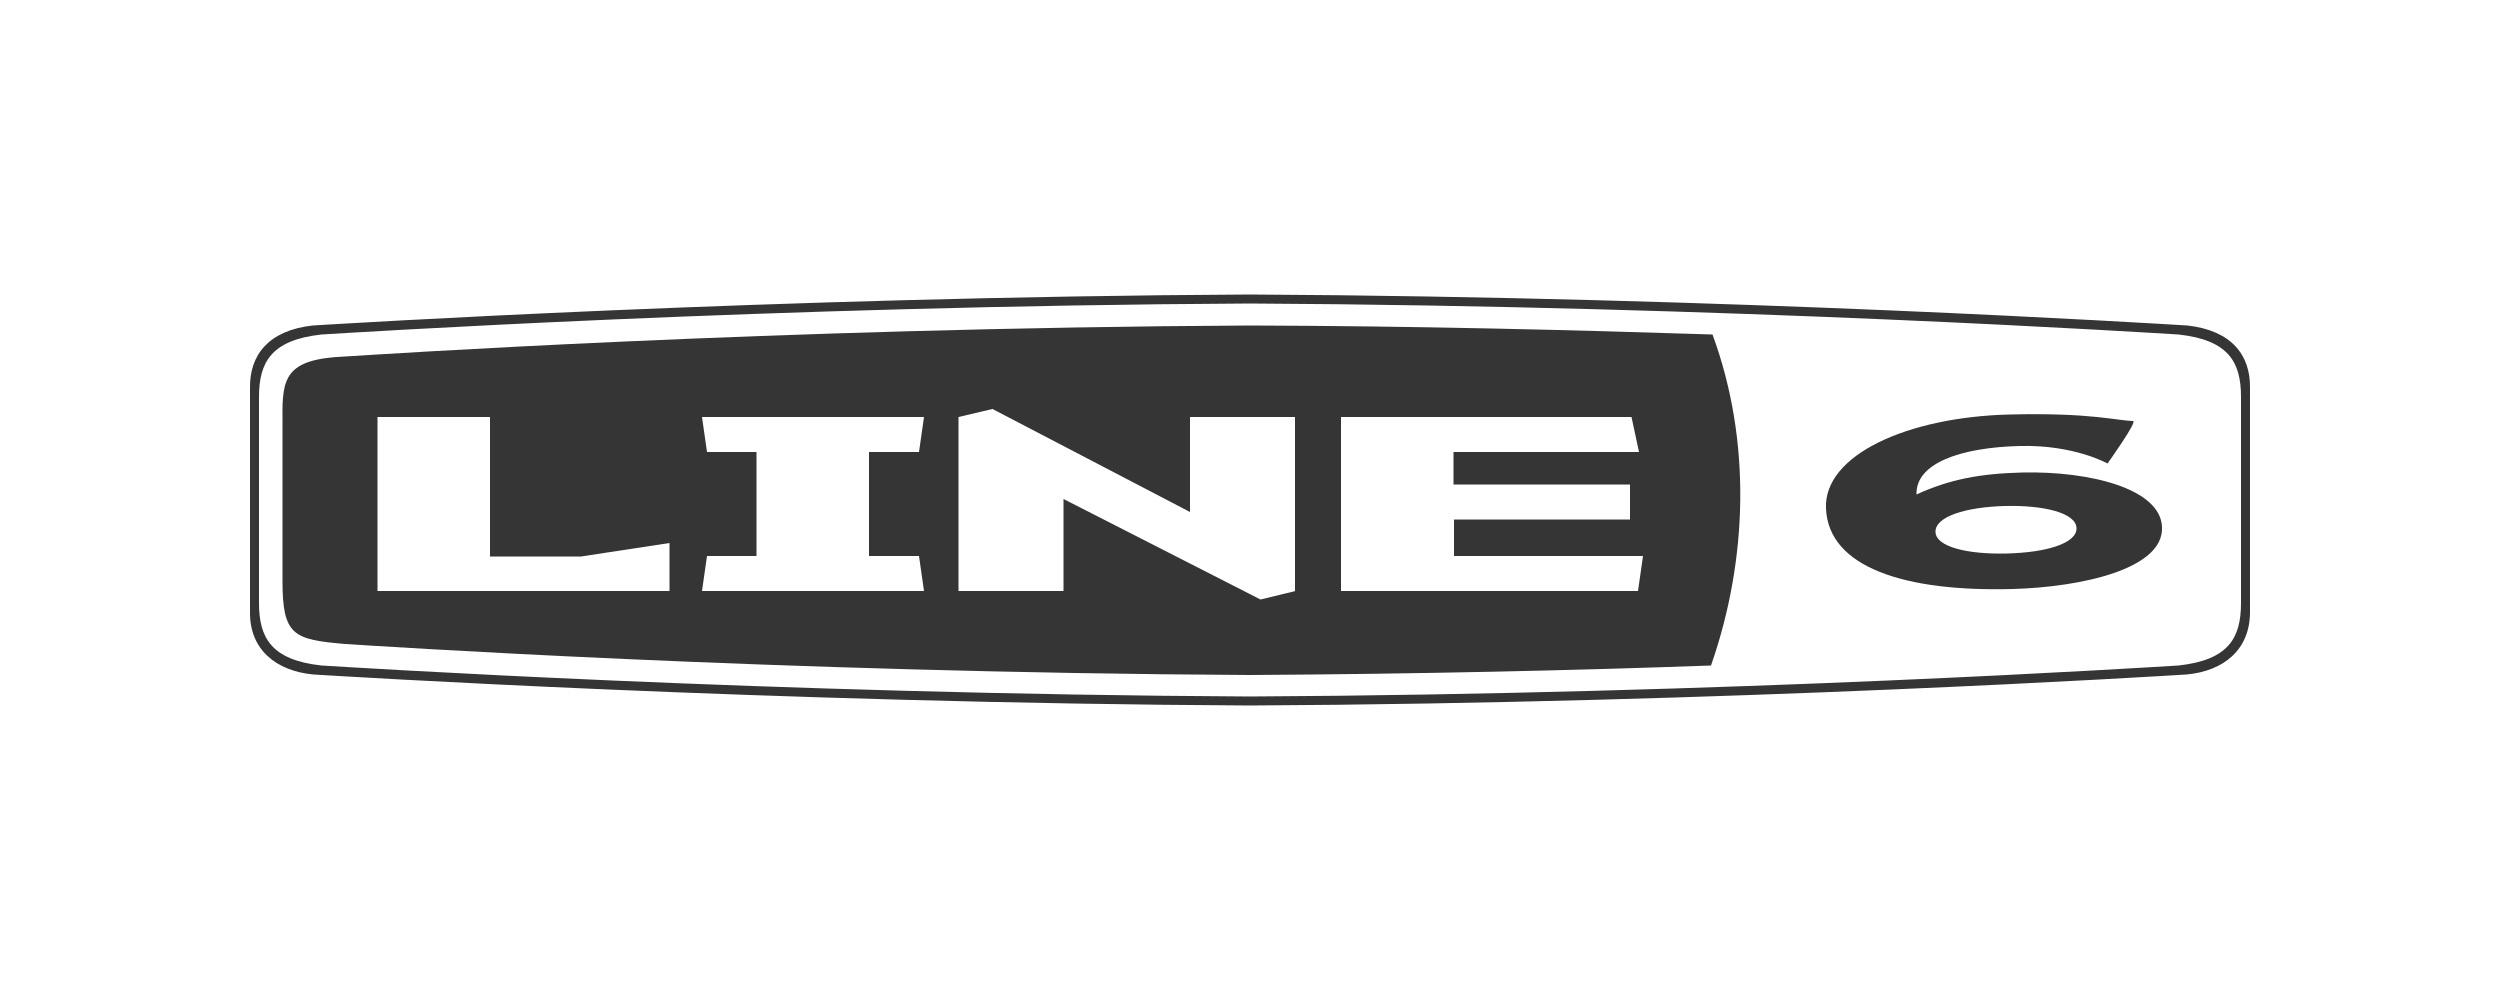
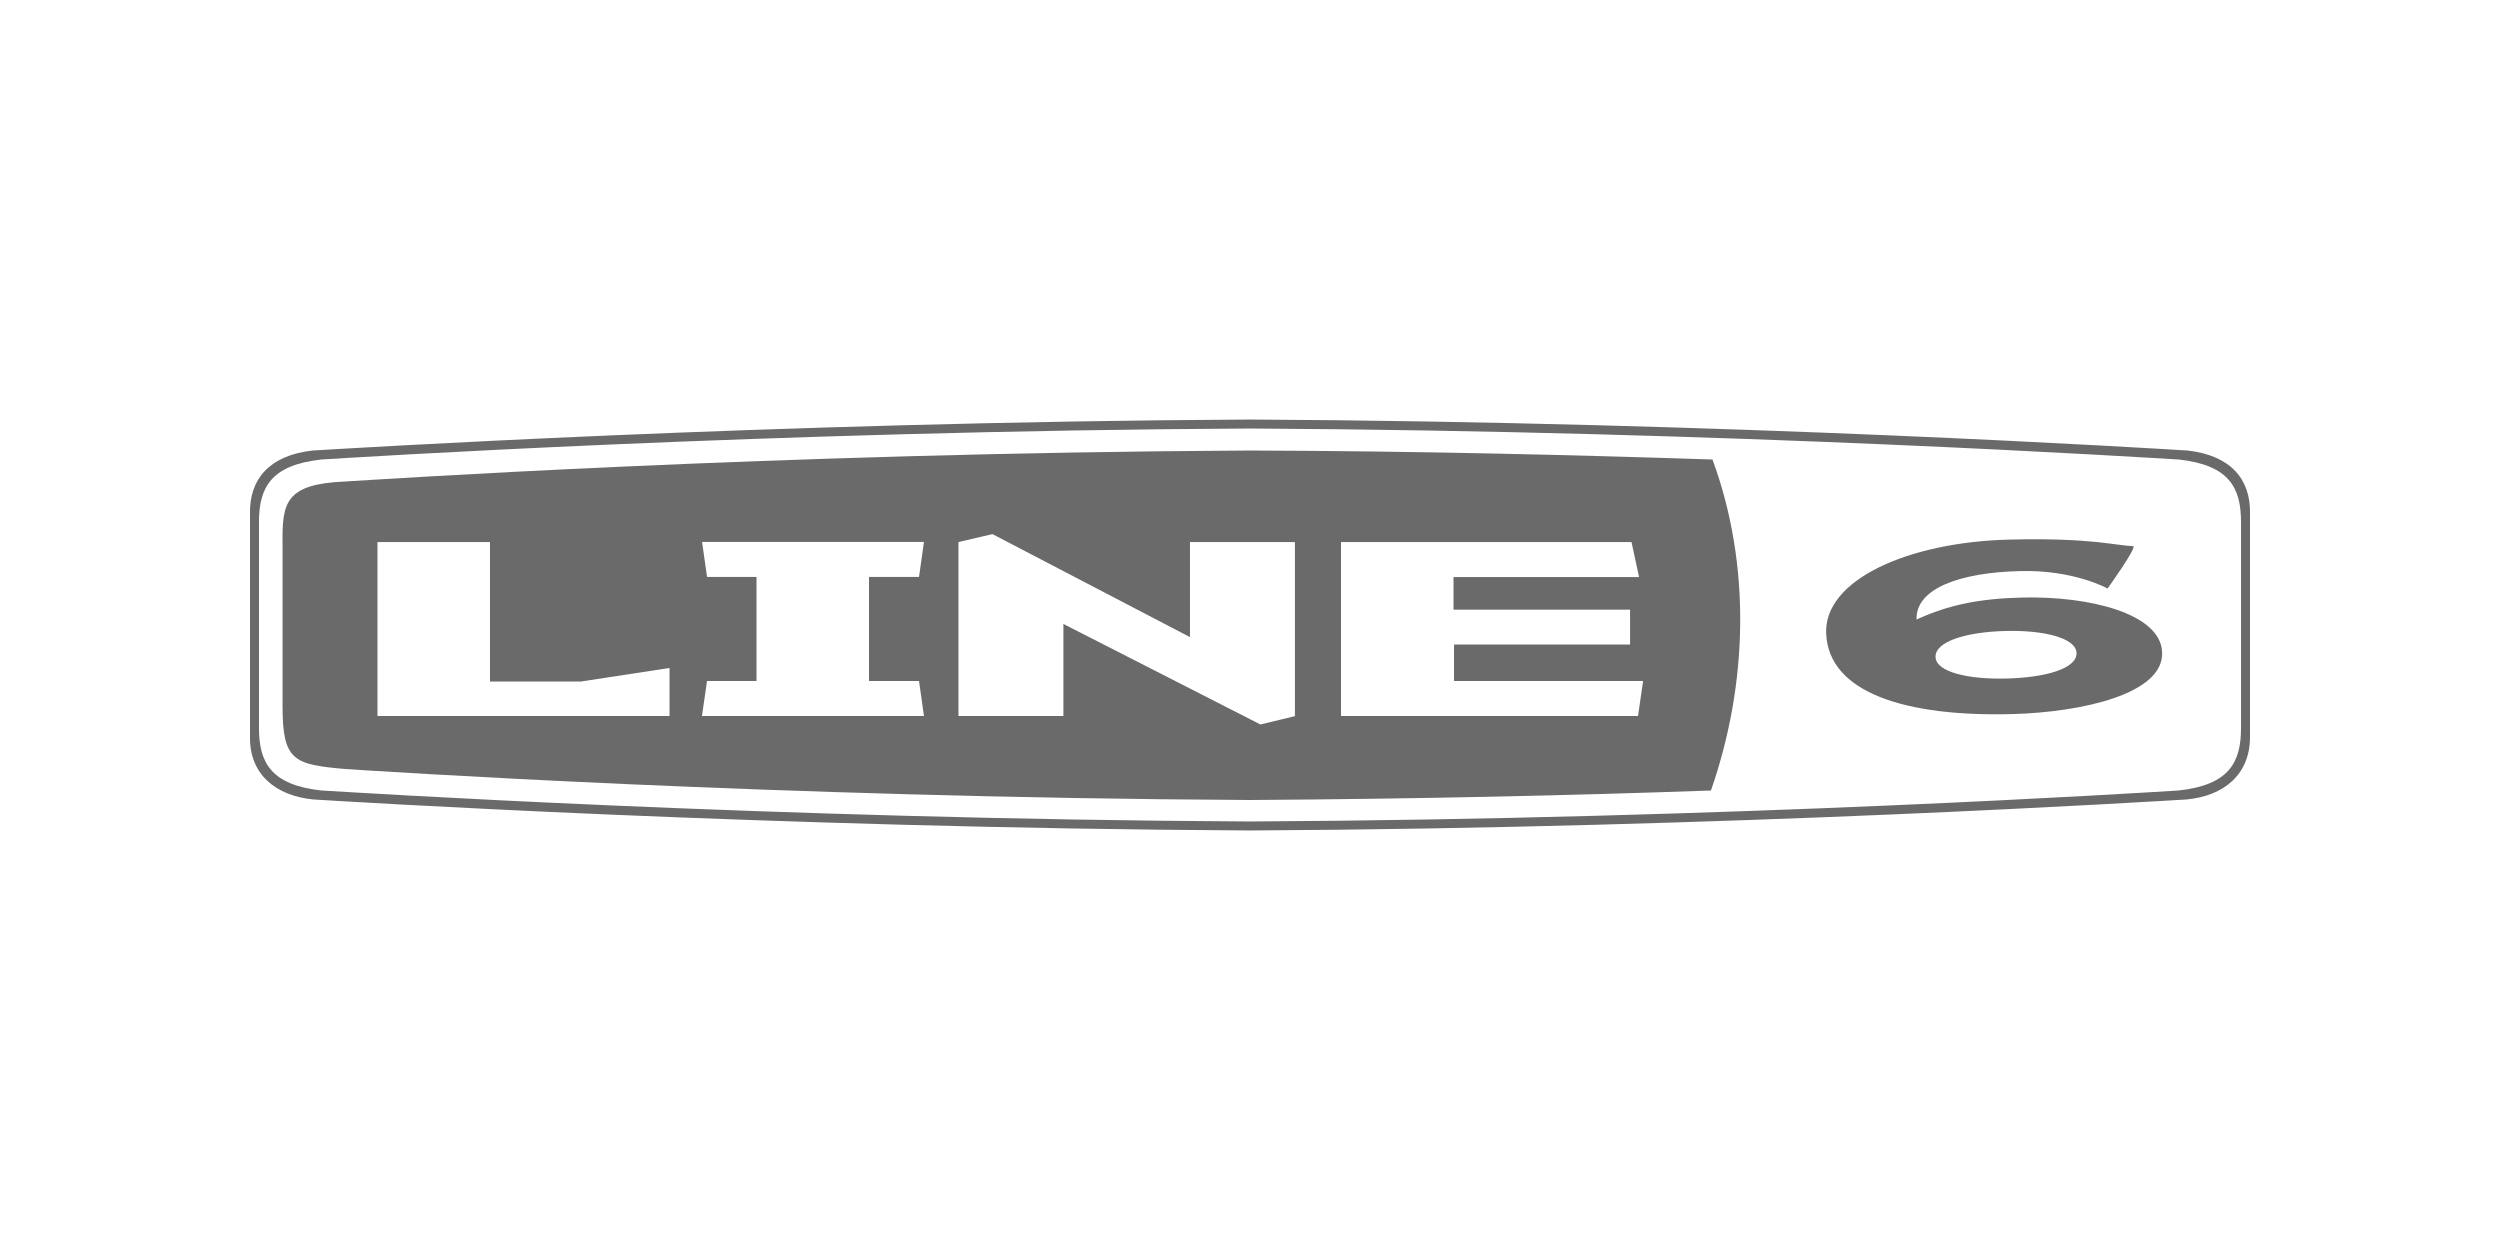
- <svg xmlns="http://www.w3.org/2000/svg" version="1.1" id="Layer_1" x="0px" y="0px" viewBox="0 0 500 200" enable-background="new 0 0 500 200" xml:space="preserve">
+ <svg xmlns="http://www.w3.org/2000/svg" version="1.1" id="Layer_1" x="0px" y="0px" viewBox="0 160 1920 960" enable-background="new 0 160 1920 960" xml:space="preserve">
  <g>
-     <path fill="#353535" d="M437.5,65.1c-5.1-0.3-91.3-5.7-187.5-6.2c-96.1,0.5-182.4,5.9-187.5,6.2c-8.8,1-12.6,5.9-12.5,12.5v44.8   c-0.1,7.5,5.2,11.8,12.7,12.5c5.1,0.3,91.2,5.7,187.3,6.2c96.1-0.5,182.2-5.9,187.3-6.2c7.5-0.7,12.7-5,12.7-12.5V77.6   C450.1,71,446.3,66.1,437.5,65.1z M448.2,120.6c0,6.9-2.4,11.4-12.5,12.5c-5.1,0.3-89.5,5.7-185.7,6.2   c-96.1-0.5-180.6-5.9-185.7-6.2c-10.1-1.1-12.5-5.6-12.5-12.5V79.4c0-6.9,2.4-11.4,12.5-12.5c5.1-0.3,89.5-5.7,185.7-6.2   c96.1,0.5,180.6,5.9,185.7,6.2c10.1,1.1,12.5,5.6,12.5,12.5V120.6z" />
+     <path fill="#6A6A6A" d="M1680,506c-19.6-1.2-350.6-21.9-720-23.8c-369,1.9-700.4,22.7-720,23.8c-33.8,3.8-48.4,22.7-48,48v172   c-0.4,28.8,20,45.3,48.8,48c19.6,1.2,350.2,21.9,719.2,23.8c369-1.9,699.6-22.7,719.2-23.8c28.8-2.7,48.8-19.2,48.8-48V554   C1728.4,528.6,1713.8,509.8,1680,506z M1721.1,719.1c0,26.5-9.2,43.8-48,48c-19.6,1.2-343.7,21.9-713.1,23.8   c-369-1.9-693.5-22.7-713.1-23.8c-38.8-4.2-48-21.5-48-48V560.9c0-26.5,9.2-43.8,48-48c19.6-1.2,343.7-21.9,713.1-23.8   c369,1.9,693.5,22.7,713.1,23.8c38.8,4.2,48,21.5,48,48V719.1z" />
    <g>
-       <path fill="#353535" d="M404.5,94.5c-8.5,0.2-14.7,1.4-21.2,4.4c-0.2-6.3,8.9-9.4,20.6-9.7c10.9-0.3,17.6,3.5,17.6,3.5    s6.1-8.5,5.1-8.5c-1.2,0-3.4-0.4-7.2-0.8c-3.9-0.4-9.4-0.7-17.5-0.5c-20.4,0.5-37.2,8.1-36.7,18.8c0.5,11.8,15.8,16.7,37.4,16.1    c13.7-0.4,30.2-4,29.8-12.4C432.1,97.7,417.9,94.2,404.5,94.5z M401.4,110.7c-7.8,0.2-14.2-1.3-14.3-4.3c-0.1-3.1,6.1-5,13.9-5.2    c7.8-0.2,14.2,1.4,14.3,4.4C415.4,108.7,409.2,110.5,401.4,110.7z" />
-       <path fill="#353535" d="M250,65.1c-95.7,0.5-175.9,5.9-181,6.2C57,71.8,56.4,75.6,56.5,83.8v32.5c0,10.9,2.3,11.6,12.5,12.5    c5.1,0.3,85.3,5.7,181,6.2c33.1-0.2,64.7-0.9,92.2-1.9c7.4-21.2,8.1-45,0.3-66.2C314.9,66,283.2,65.2,250,65.1z M133.9,118.2    h-17.7H75.5V83.4H98v27.9h18.2l17.7-2.7V118.2z M183.8,111.2l1,7h-11h-22.5h-10.9l1-7h9.9V90.4h-9.9l-1-7h10.9h22.5h11l-1,7h-10    v20.8H183.8z M259.1,118.2l-7,1.7l-39.4-20.1v18.4h-21V83.4l6.8-1.6l39.5,20.6V83.4h21V118.2z M327.6,118.2h-59.4l0-14.3v-7    l0-13.5h58.1l1.5,7h-37.1v6.5H326v7h-35.2v7.3h37.8L327.6,118.2z" />
+       <path fill="#6A6A6A" d="M1553.3,618.9c-32.6,0.8-56.4,5.4-81.4,16.9c-0.8-24.2,34.2-36.1,79.1-37.2c41.9-1.2,67.6,13.4,67.6,13.4    s23.4-32.6,19.6-32.6c-4.6,0-13.1-1.5-27.6-3.1c-15-1.5-36.1-2.7-67.2-1.9c-78.3,1.9-142.8,31.1-140.9,72.2    c1.9,45.3,60.7,64.1,143.6,61.8c52.6-1.5,116-15.4,114.4-47.6C1659.3,631.2,1604.7,617.7,1553.3,618.9z M1541.4,681.1    c-30,0.8-54.5-5-54.9-16.5c-0.4-11.9,23.4-19.2,53.4-20s54.5,5.4,54.9,16.9C1595.1,673.4,1571.3,680.3,1541.4,681.1z" />
+       <path fill="#6A6A6A" d="M960,506c-367.5,1.9-675.5,22.7-695,23.8c-46.1,1.9-48.4,16.5-48,48v124.8c0,41.9,8.8,44.5,48,48    c19.6,1.2,327.6,21.9,695,23.8c127.1-0.8,248.4-3.5,354-7.3c28.4-81.4,31.1-172.8,1.2-254.2C1209.2,509.4,1087.5,506.4,960,506z     M514.2,709.9h-68H289.9V576.3h86.4v107.1h69.9l68-10.4V709.9z M705.8,683l3.8,26.9h-42.2H581h-41.9L543,683h38v-79.9h-38    l-3.8-26.9H581h86.4h42.2l-3.8,26.9h-38.4V683H705.8z M994.9,709.9l-26.9,6.5l-151.3-77.2v70.7h-80.6V576.3l26.1-6.1l151.7,79.1    v-73h80.6v133.6H994.9z M1258,709.9h-228.1V655v-26.9v-51.8H1253l5.8,26.9h-142.5v25h135.6V655h-135.2v28h145.2L1258,709.9z" />
    </g>
  </g>
</svg>
